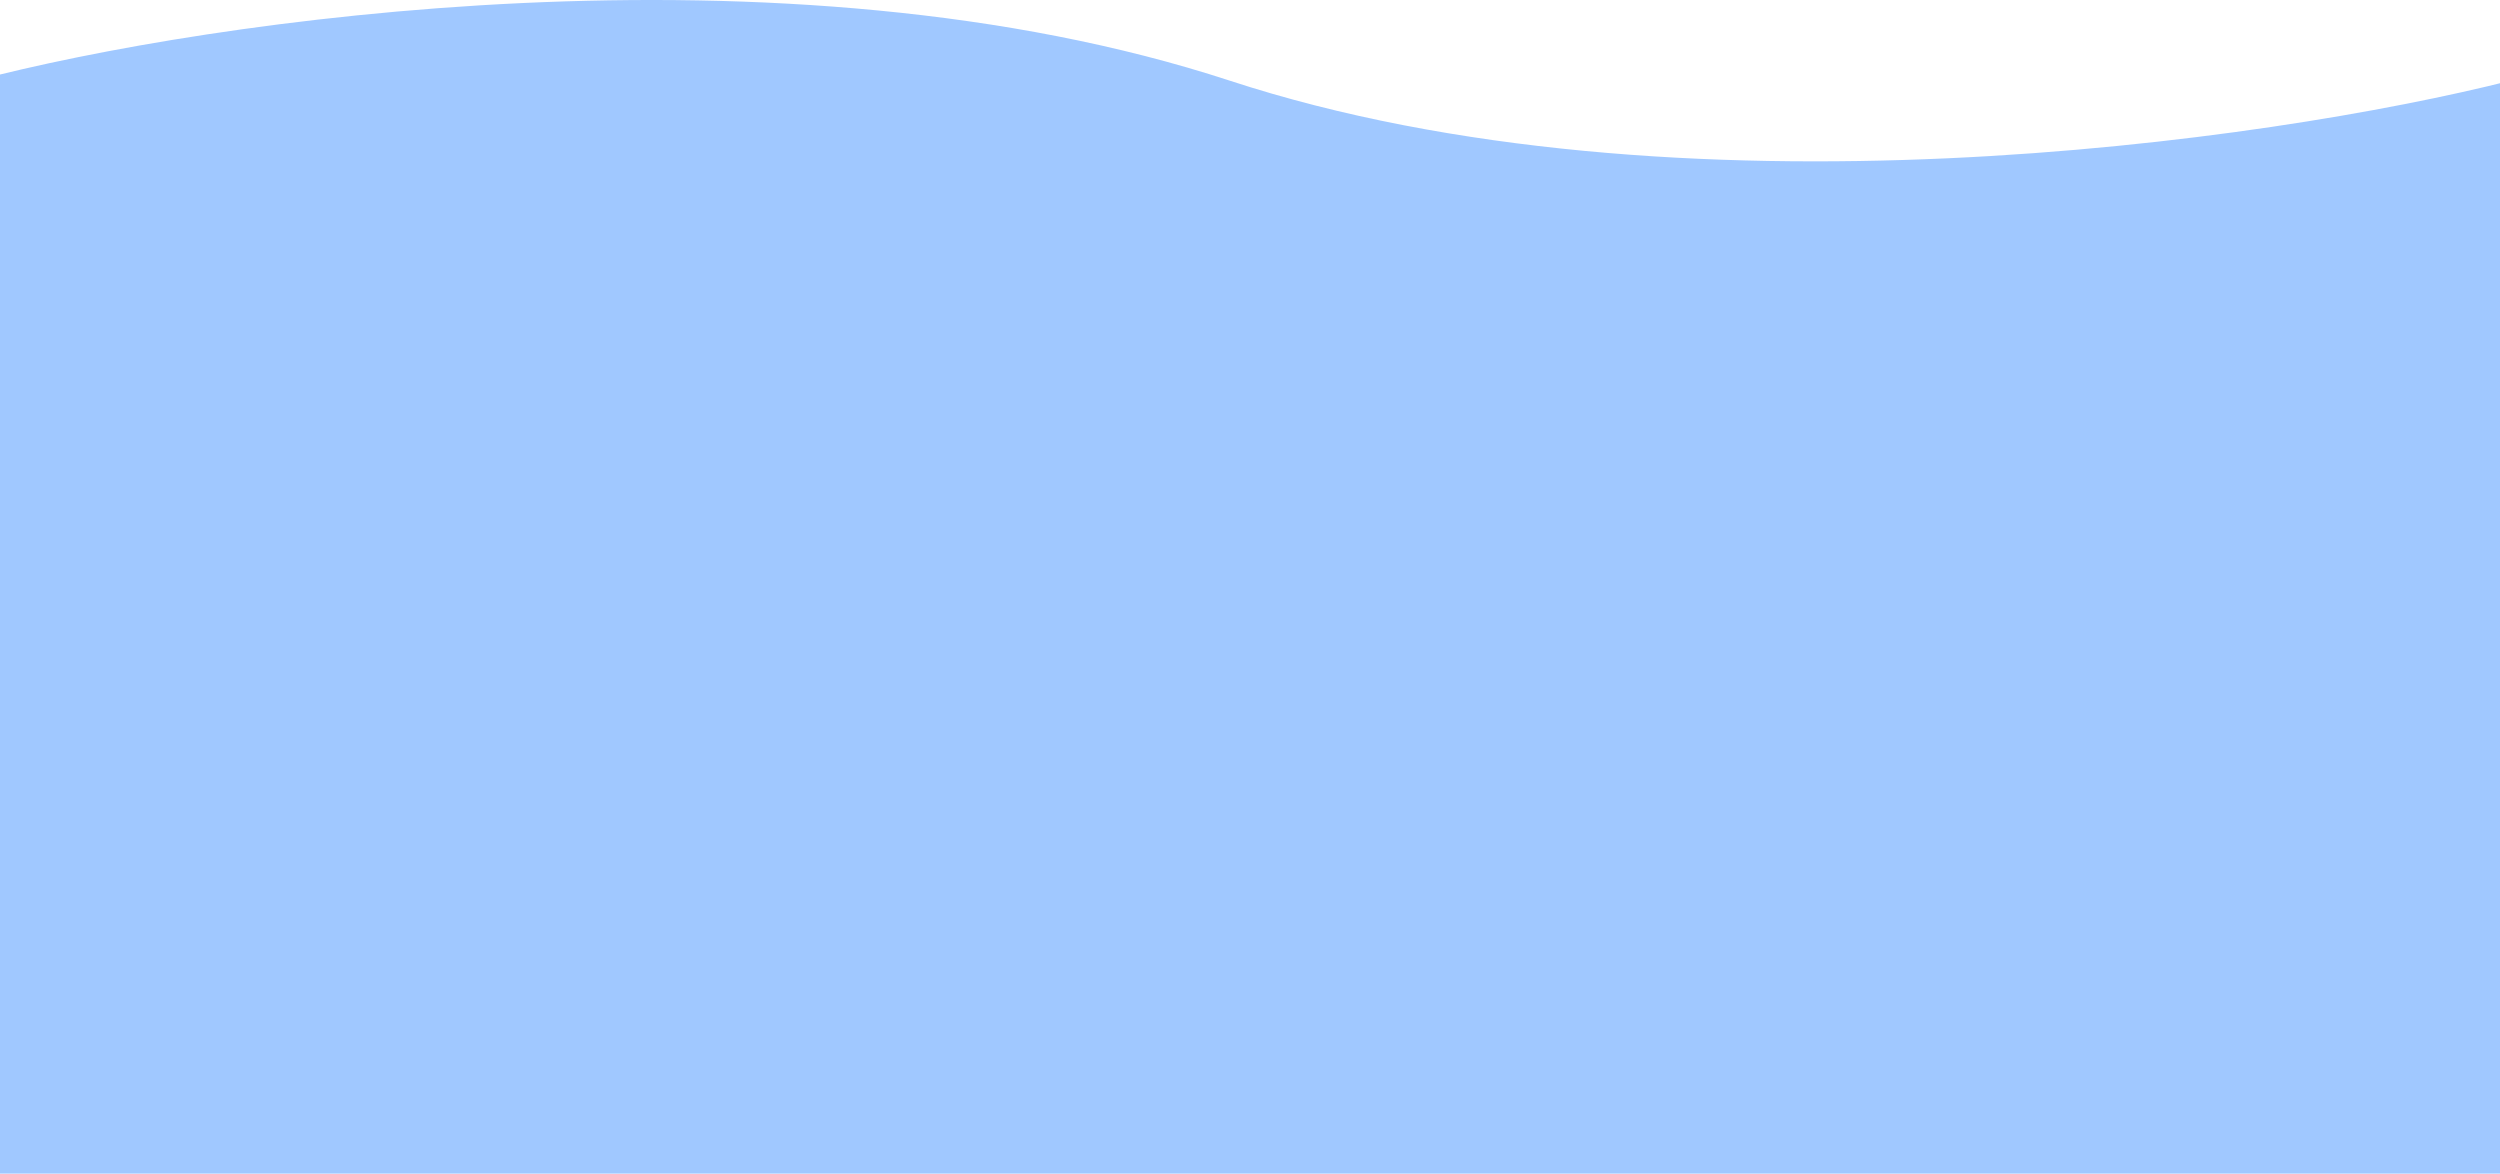
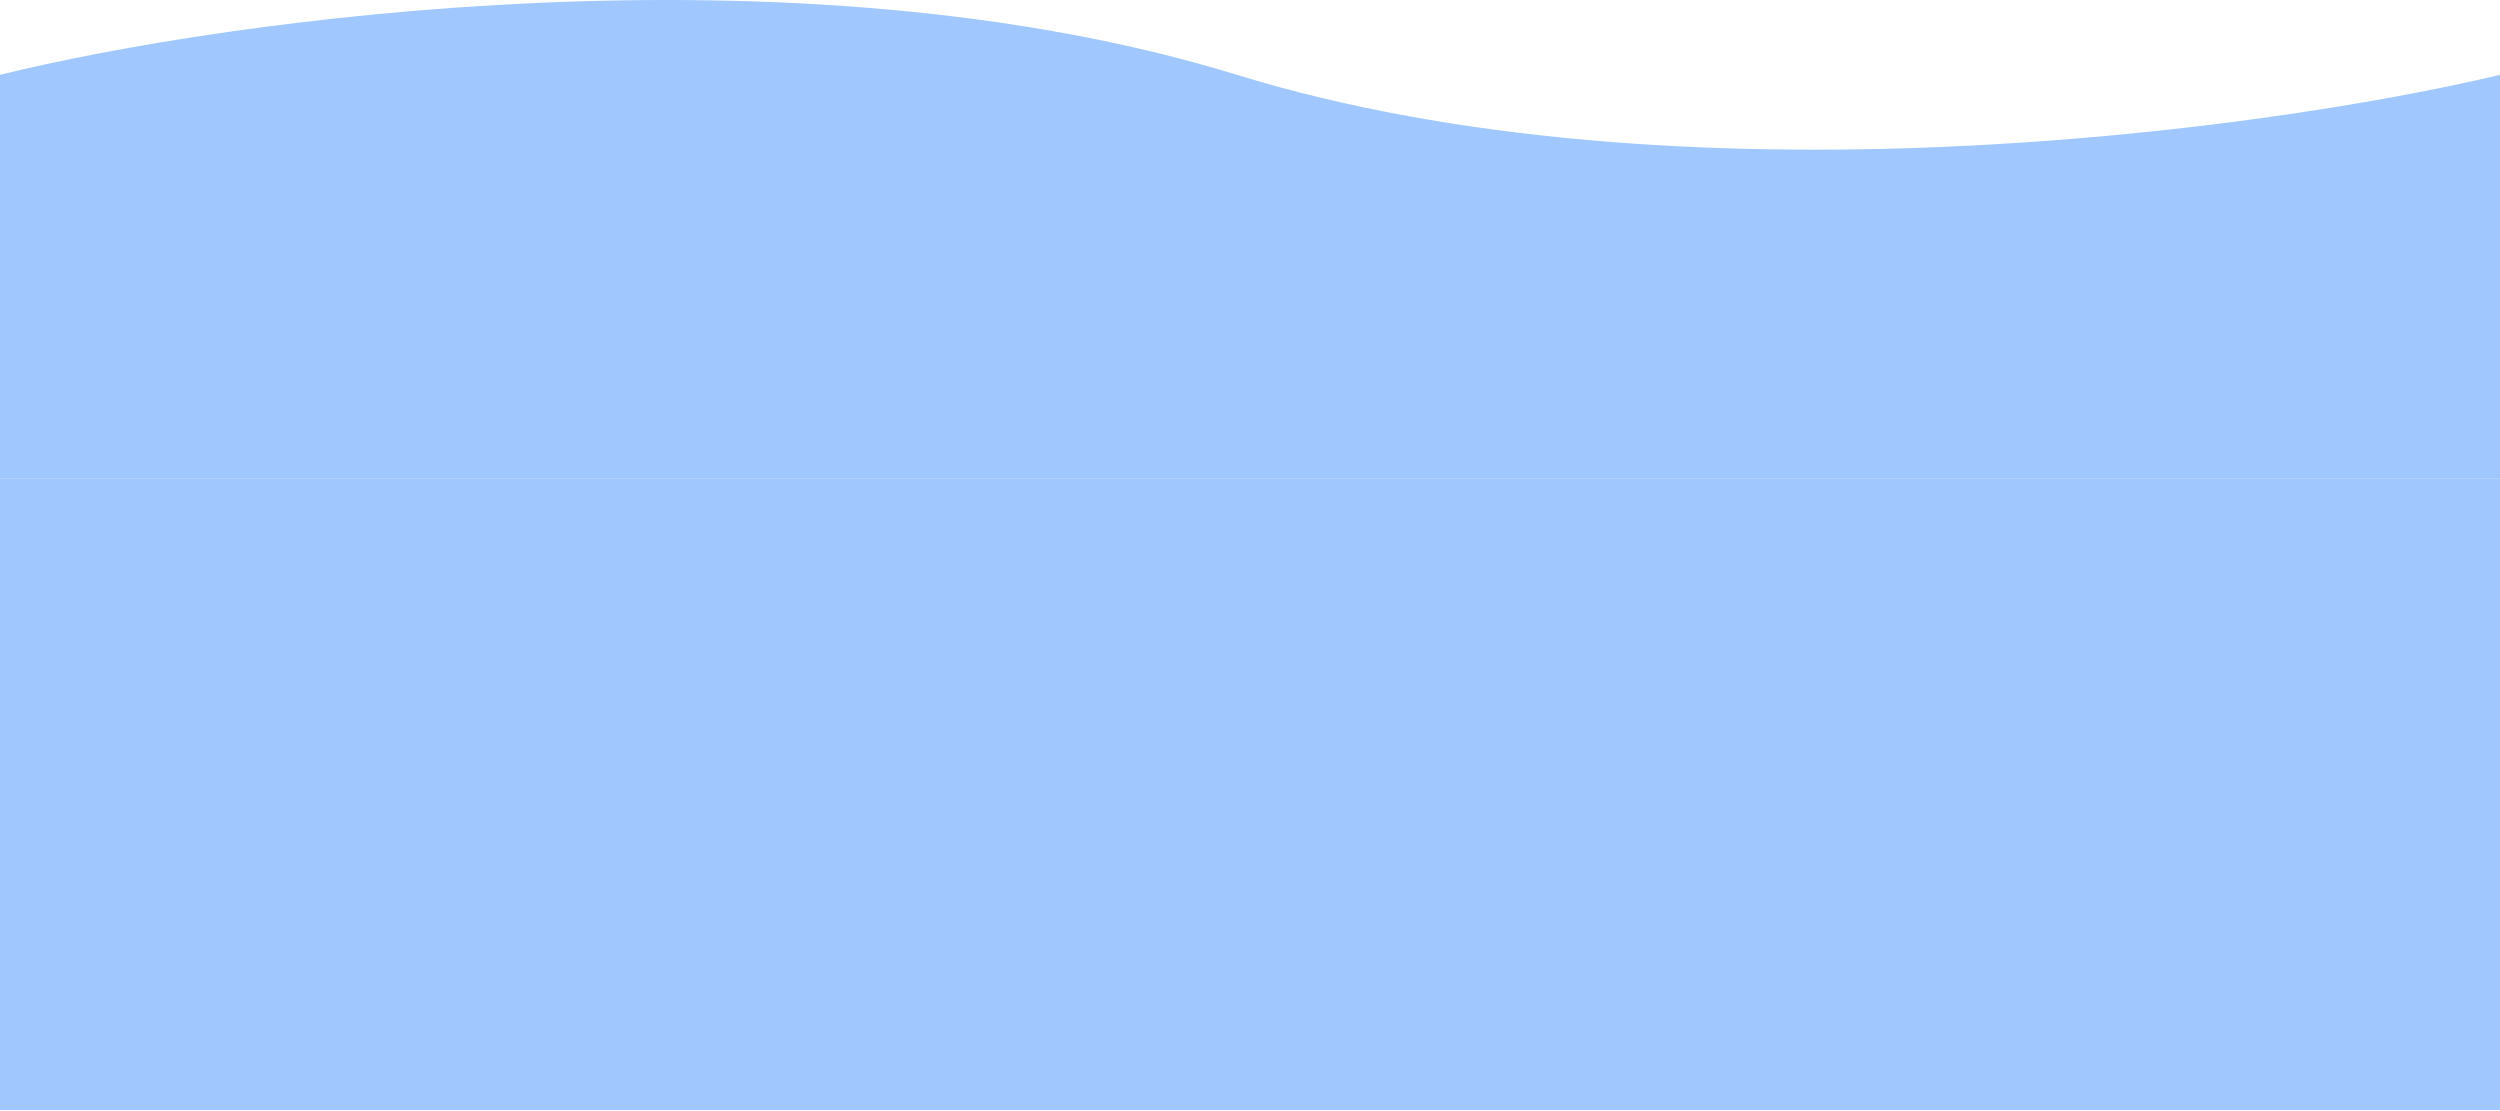
- <svg xmlns="http://www.w3.org/2000/svg" width="1440" height="676" viewBox="0 0 1440 676" fill="none">
-   <path d="M-14 46.472V297H1446V46.472C1307.29 81.542 965.574 130.638 708.369 46.472C451.165 -37.694 119.621 11.403 -14 46.472Z" fill="#A0C8FF" />
-   <path d="M0 281H1440V676H0V281Z" fill="#A0C8FF" />
+ <svg xmlns="http://www.w3.org/2000/svg" width="1563" height="694" viewBox="0 0 1563 694" fill="none">
+   <path d="M0 299H1563V694H0V299Z" fill="#A0C8FF" />
+   <path d="M0 46.785V299H1563V46.785C1414.51 82.091 1048.68 131.518 773.331 46.785C497.982 -37.947 143.048 11.48 0 46.785Z" fill="#A0C8FF" />
</svg>
